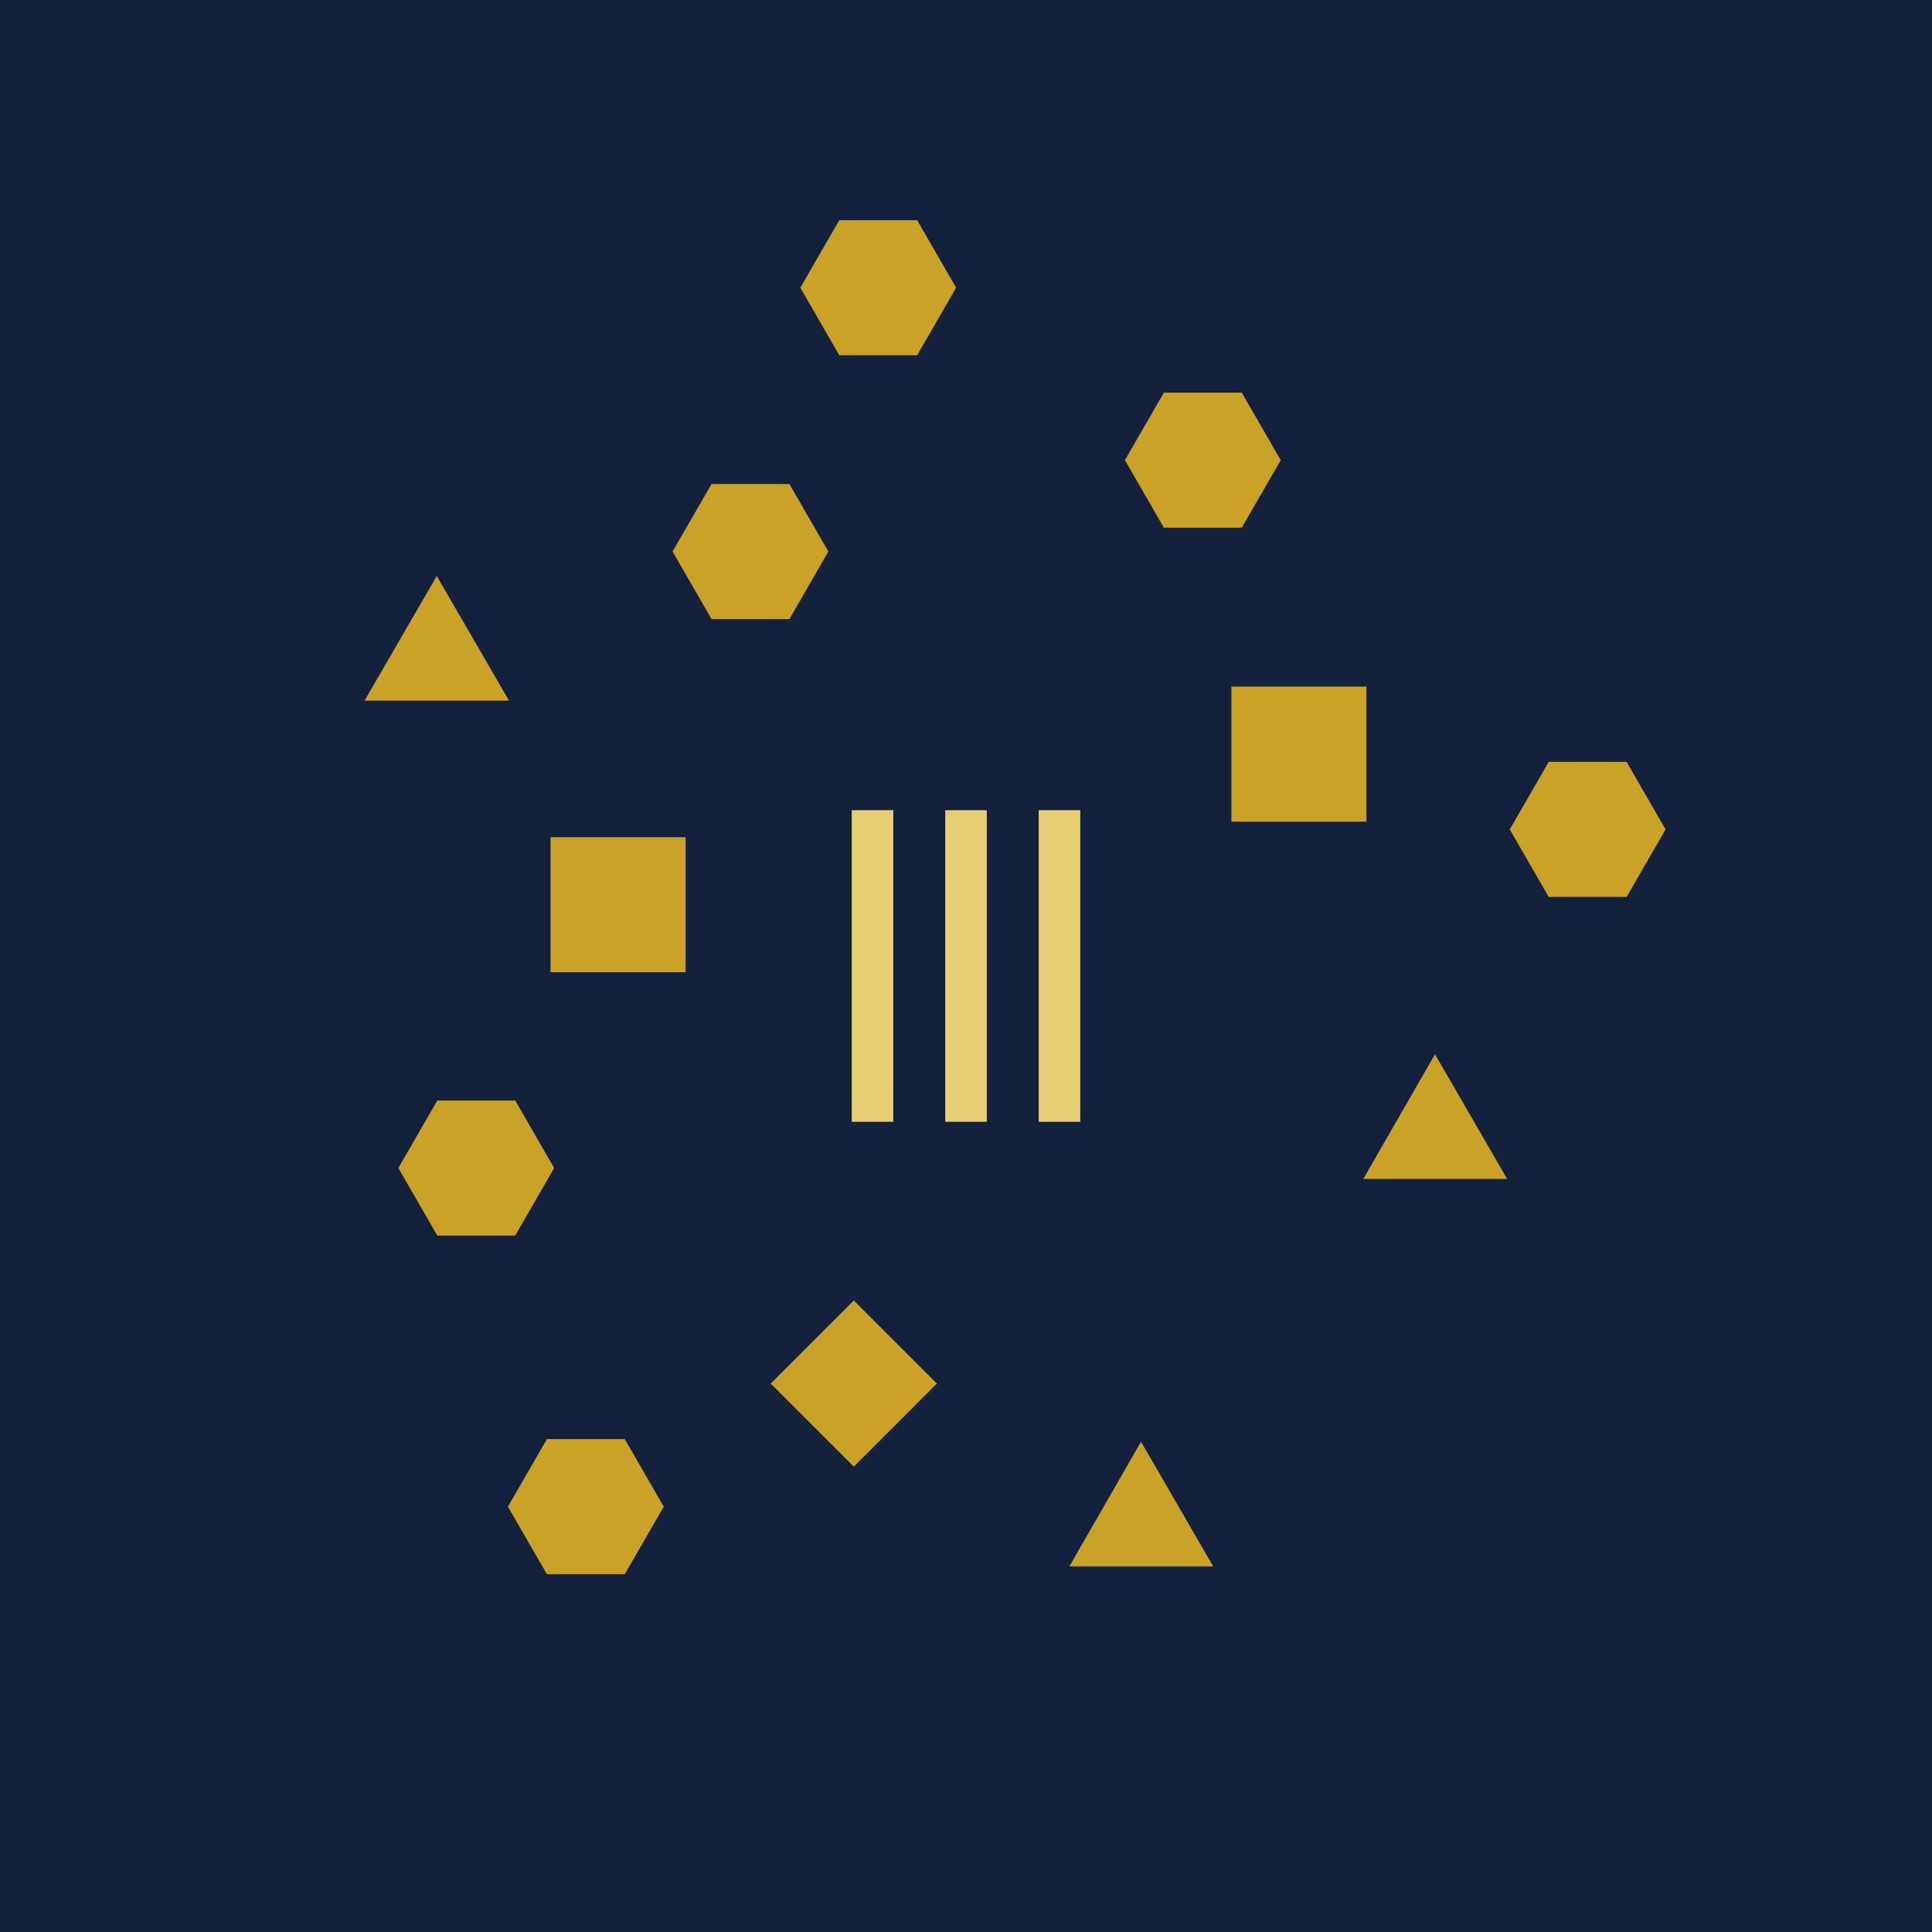
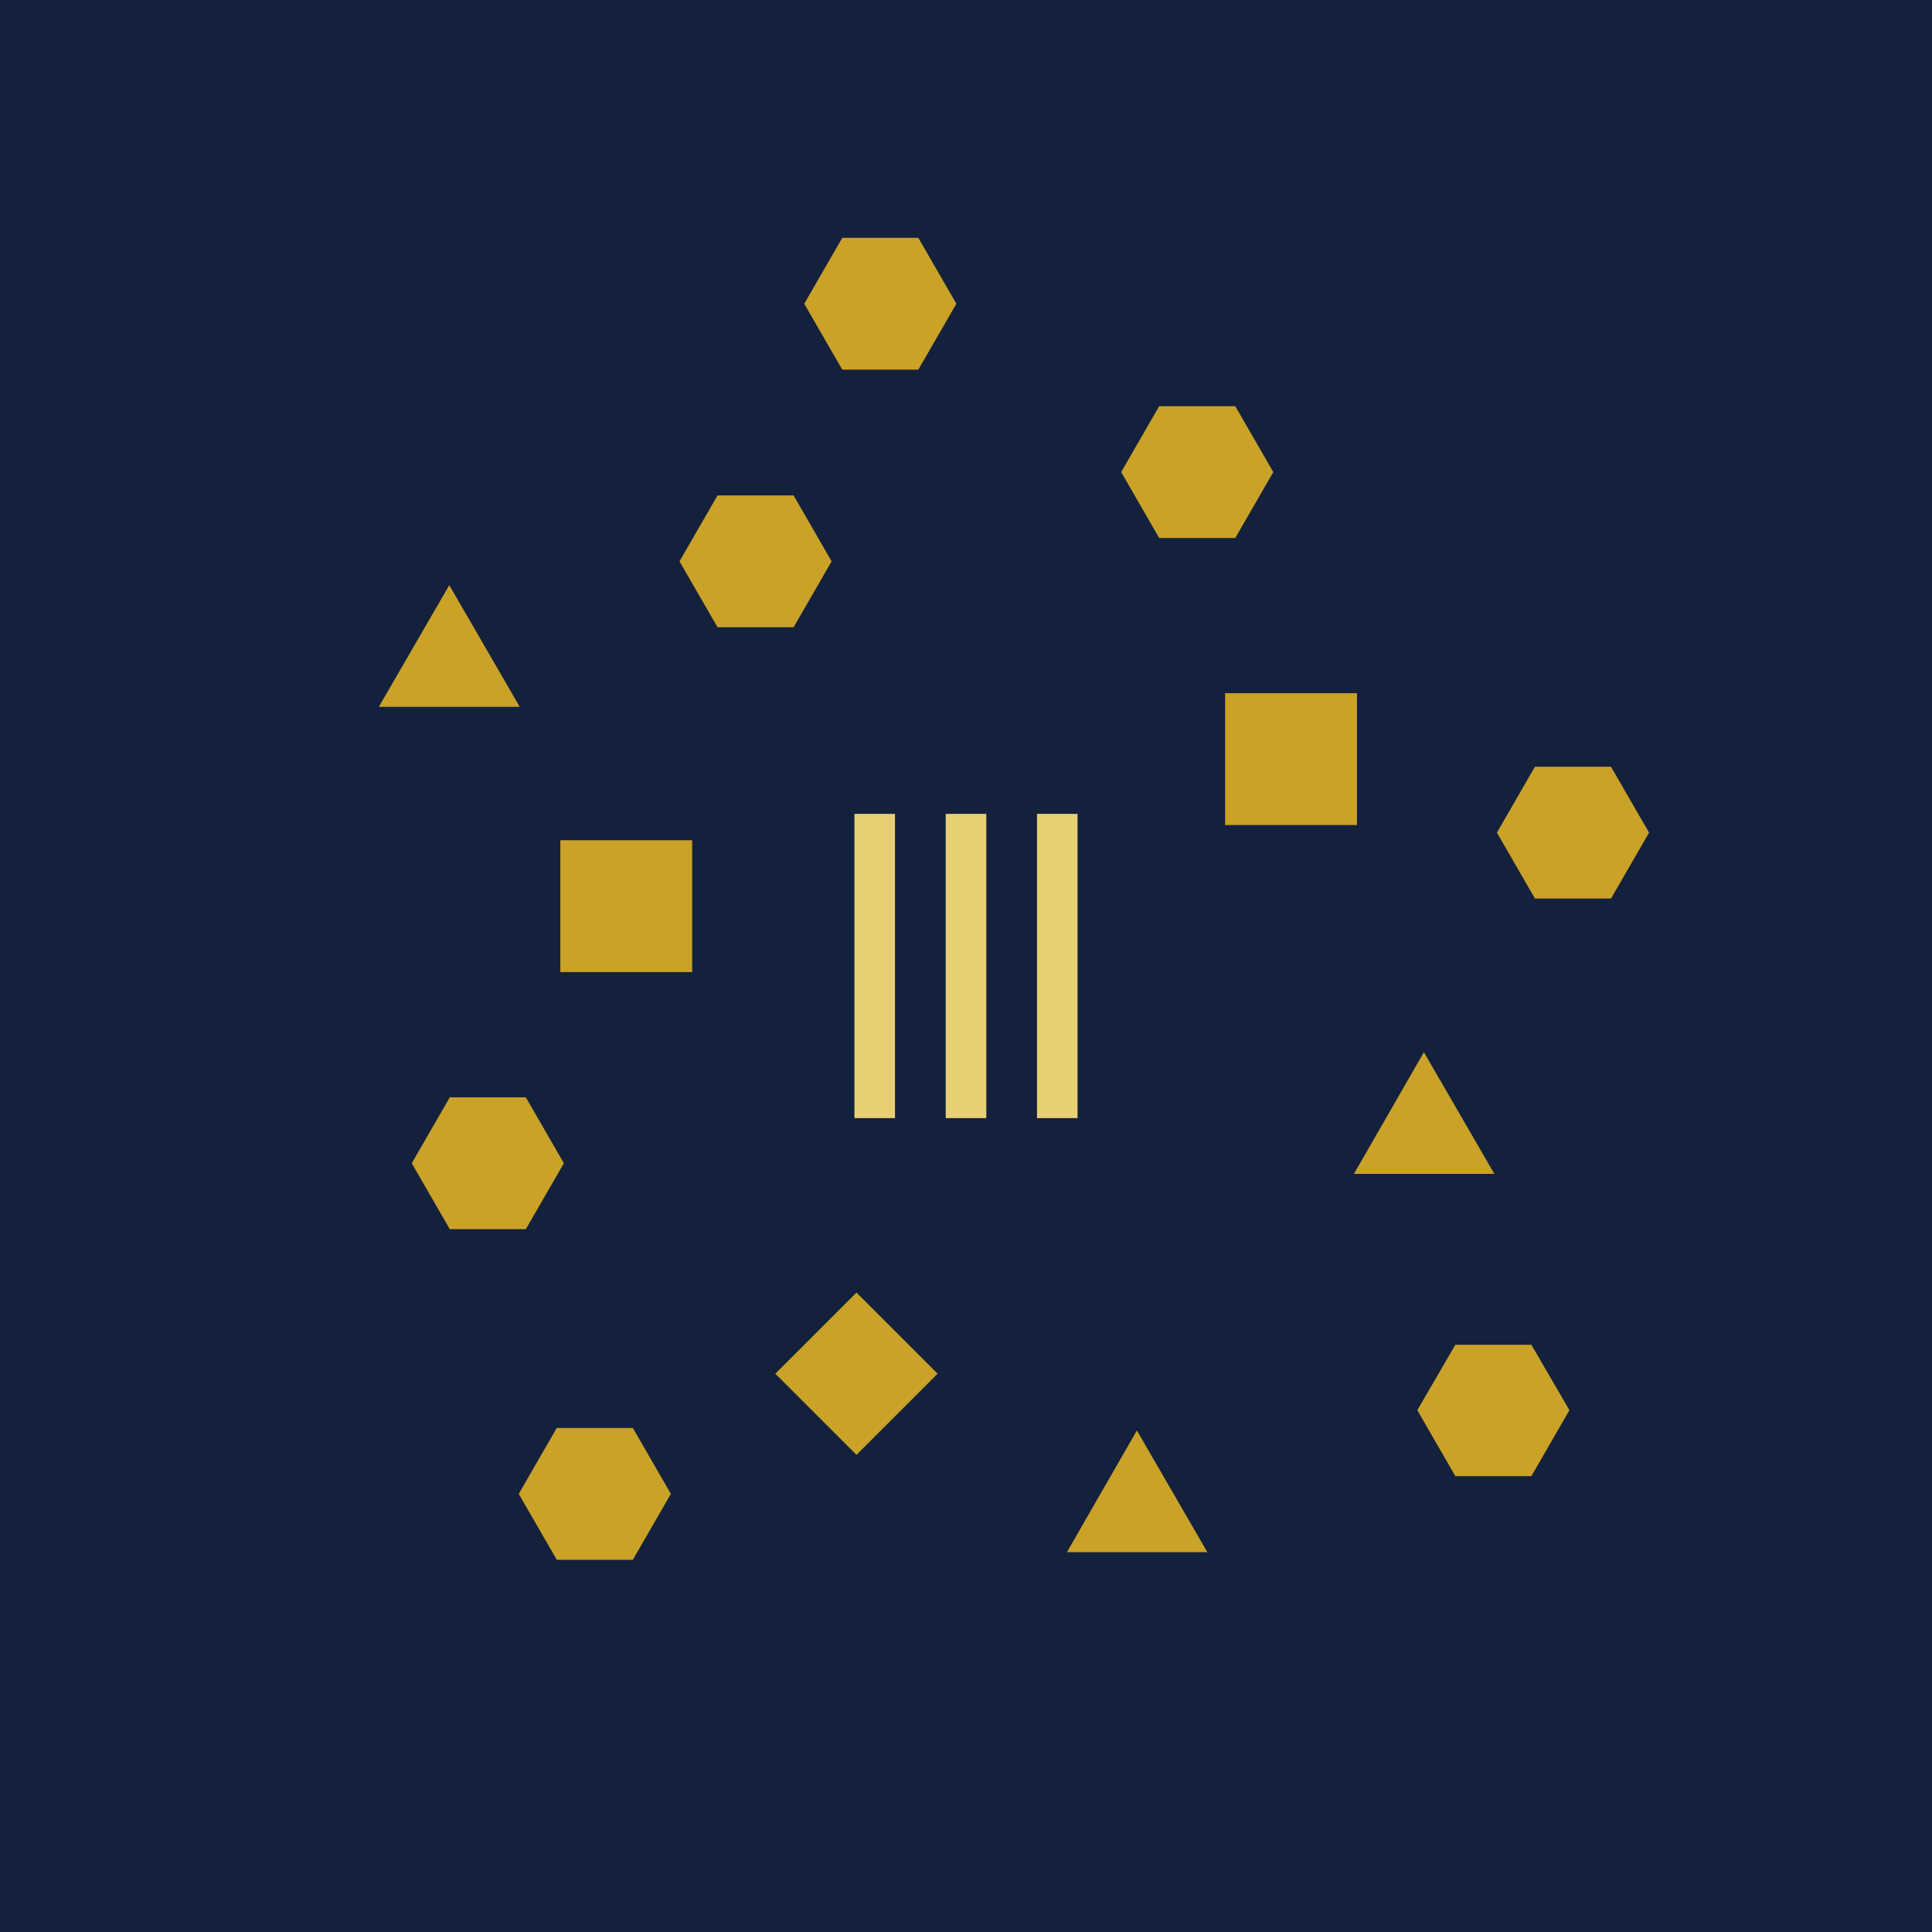
- <svg xmlns="http://www.w3.org/2000/svg" viewBox="0 0 372 372" role="img" aria-labelledby="t">
-   <rect width="372" height="372" fill="#14213d" />
-   <rect x="164.0" y="156.0" width="8" height="60" fill="#e8cf74" />
-   <rect x="182.0" y="156.0" width="8" height="60" fill="#e8cf74" />
-   <rect x="200.0" y="156.0" width="8" height="60" fill="#e8cf74" />
-   <rect x="106.0" y="161.2" width="26" height="26" fill="#c9a227" />
-   <rect x="237.1" y="132.2" width="26" height="26" fill="#c9a227" />
-   <polygon points="164.4,250.4 180.4,266.4 164.4,282.4 148.4,266.4" fill="#c9a227" />
-   <polygon points="159.5,106.2 152.0,119.2 137.0,119.2 129.5,106.2 137.0,93.2 152.0,93.2" fill="#c9a227" />
-   <polygon points="276.3,203.0 290.2,227.0 262.5,227.0" fill="#c9a227" />
-   <polygon points="106.7,224.9 99.2,237.9 84.2,237.9 76.7,224.9 84.2,211.9 99.2,211.9" fill="#c9a227" />
-   <polygon points="246.6,88.6 239.1,101.6 224.1,101.6 216.6,88.6 224.1,75.6 239.1,75.6" fill="#c9a227" />
-   <polygon points="219.7,277.6 233.6,301.6 205.9,301.6" fill="#c9a227" />
-   <polygon points="84.1,110.9 98.0,134.9 70.2,134.9" fill="#c9a227" />
-   <polygon points="320.7,159.7 313.2,172.7 298.2,172.7 290.7,159.7 298.2,146.7 313.2,146.7" fill="#c9a227" />
-   <polygon points="127.8,290.1 120.3,303.1 105.3,303.1 97.8,290.1 105.3,277.1 120.3,277.1" fill="#c9a227" />
-   <polygon points="184.1,55.4 176.6,68.4 161.6,68.4 154.1,55.4 161.6,42.4 176.6,42.4" fill="#c9a227" />
+ <svg xmlns="http://www.w3.org/2000/svg" viewBox="0 0 381 381" role="img" aria-labelledby="t">
+   <rect width="381" height="381" fill="#14213d" />
+   <rect x="168.5" y="160.5" width="8" height="60" fill="#e8cf74" />
+   <rect x="186.5" y="160.5" width="8" height="60" fill="#e8cf74" />
+   <rect x="204.5" y="160.5" width="8" height="60" fill="#e8cf74" />
+   <rect x="110.5" y="165.7" width="26" height="26" fill="#c9a227" />
+   <rect x="241.6" y="136.7" width="26" height="26" fill="#c9a227" />
+   <polygon points="168.9,254.9 184.9,270.9 168.9,286.9 152.9,270.9" fill="#c9a227" />
+   <polygon points="164.0,110.7 156.5,123.7 141.5,123.7 134.0,110.7 141.5,97.7 156.5,97.7" fill="#c9a227" />
+   <polygon points="280.8,207.5 294.7,231.5 267.0,231.5" fill="#c9a227" />
+   <polygon points="111.2,229.4 103.7,242.4 88.7,242.4 81.2,229.4 88.7,216.4 103.7,216.4" fill="#c9a227" />
+   <polygon points="251.1,93.1 243.6,106.1 228.6,106.1 221.1,93.1 228.6,80.1 243.6,80.1" fill="#c9a227" />
+   <polygon points="224.2,282.1 238.1,306.1 210.4,306.1" fill="#c9a227" />
+   <polygon points="88.6,115.4 102.5,139.4 74.7,139.4" fill="#c9a227" />
+   <polygon points="325.2,164.2 317.7,177.2 302.7,177.2 295.2,164.2 302.7,151.2 317.7,151.2" fill="#c9a227" />
+   <polygon points="132.3,294.6 124.8,307.6 109.8,307.6 102.3,294.6 109.8,281.6 124.8,281.6" fill="#c9a227" />
+   <polygon points="188.6,59.9 181.1,72.9 166.1,72.9 158.6,59.9 166.1,46.9 181.1,46.9" fill="#c9a227" />
+   <polygon points="309.5,278.1 302.0,291.1 287.0,291.1 279.5,278.1 287.0,265.2 302.0,265.2" fill="#c9a227" />
</svg>
